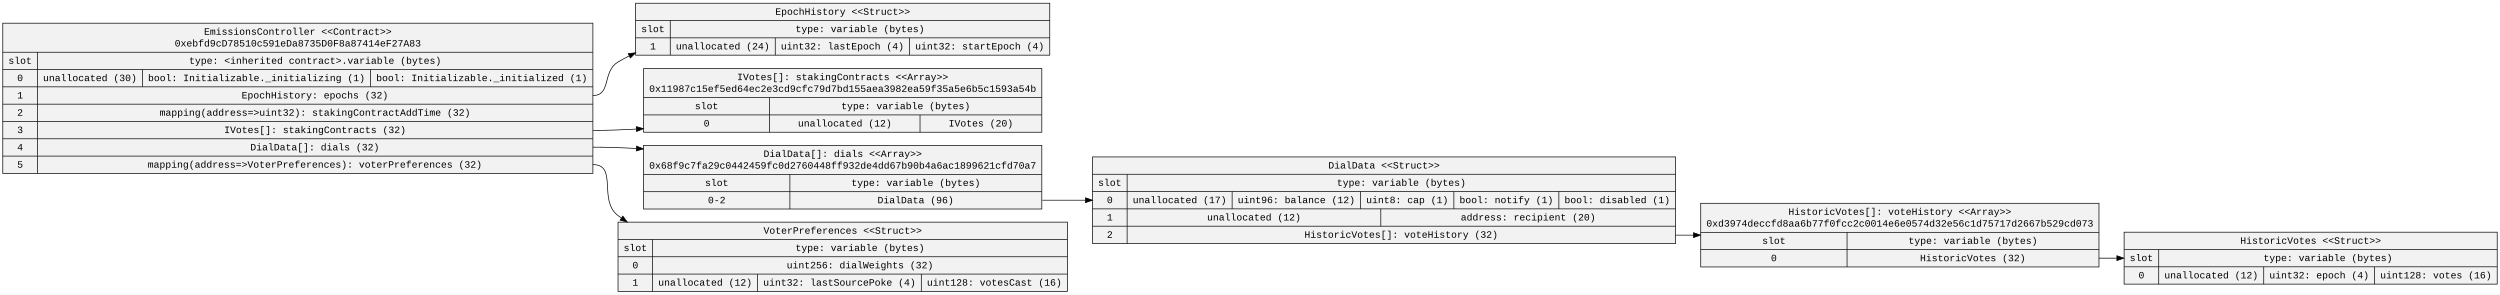
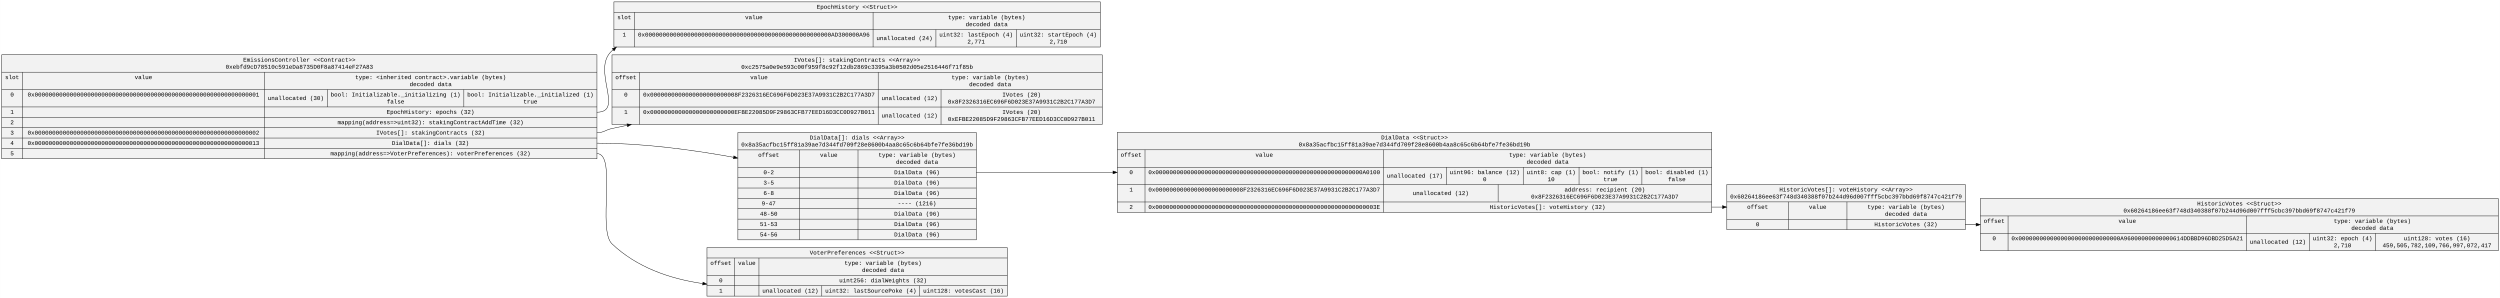
- <svg xmlns="http://www.w3.org/2000/svg" width="3581pt" height="422pt" viewBox="0.00 0.00 3581.31 421.80">
-   <g id="graph0" class="graph" transform="scale(1 1) rotate(0) translate(4 417.8)">
-     <polygon fill="white" stroke="transparent" points="-4,4 -4,-417.8 3577.31,-417.8 3577.31,4 -4,4" />
+ <svg xmlns="http://www.w3.org/2000/svg" width="5982pt" height="713pt" viewBox="0.00 0.00 5981.69 713.00">
+   <g id="graph0" class="graph" transform="scale(1 1) rotate(0) translate(4 709)">
+     <polygon fill="white" stroke="transparent" points="-4,4 -4,-709 5977.69,-709 5977.69,4 -4,4" />
    <g id="node1" class="node">
-       <polygon fill="#f2f2f2" stroke="black" points="0,-169.5 0,-384.7 845.33,-384.7 845.33,-169.5 0,-169.5" />
-       <text text-anchor="middle" x="422.66" y="-368.1" font-family="Courier New" font-size="14.00">EmissionsController &lt;&lt;Contract&gt;&gt;</text>
-       <text text-anchor="middle" x="422.66" y="-351.3" font-family="Courier New" font-size="14.00">0xebfd9cD78510c591eDa8735D0F8a87414eF27A83</text>
-       <polyline fill="none" stroke="black" points="0,-343.1 845.33,-343.1 " />
-       <text text-anchor="middle" x="24.8" y="-326.5" font-family="Courier New" font-size="14.00">slot</text>
-       <polyline fill="none" stroke="black" points="0,-318.3 49.61,-318.3 " />
-       <text text-anchor="middle" x="24.8" y="-301.7" font-family="Courier New" font-size="14.00">0</text>
-       <polyline fill="none" stroke="black" points="0,-293.5 49.61,-293.5 " />
-       <text text-anchor="middle" x="24.8" y="-276.9" font-family="Courier New" font-size="14.00">1</text>
-       <polyline fill="none" stroke="black" points="0,-268.7 49.61,-268.7 " />
-       <text text-anchor="middle" x="24.8" y="-252.1" font-family="Courier New" font-size="14.00">2</text>
-       <polyline fill="none" stroke="black" points="0,-243.9 49.61,-243.9 " />
-       <text text-anchor="middle" x="24.8" y="-227.3" font-family="Courier New" font-size="14.00">3</text>
-       <polyline fill="none" stroke="black" points="0,-219.1 49.61,-219.1 " />
-       <text text-anchor="middle" x="24.8" y="-202.5" font-family="Courier New" font-size="14.00">4</text>
-       <polyline fill="none" stroke="black" points="0,-194.3 49.61,-194.3 " />
-       <text text-anchor="middle" x="24.8" y="-177.7" font-family="Courier New" font-size="14.00">5</text>
-       <polyline fill="none" stroke="black" points="49.61,-169.5 49.61,-343.1 " />
-       <text text-anchor="middle" x="447.47" y="-326.5" font-family="Courier New" font-size="14.00">type: &lt;inherited contract&gt;.variable (bytes)</text>
-       <polyline fill="none" stroke="black" points="49.61,-318.3 845.33,-318.3 " />
-       <text text-anchor="middle" x="124.82" y="-301.7" font-family="Courier New" font-size="14.00">unallocated (30)</text>
-       <polyline fill="none" stroke="black" points="200.03,-293.5 200.03,-318.3 " />
-       <text text-anchor="middle" x="363.45" y="-301.7" font-family="Courier New" font-size="14.00">bool: Initializable._initializing (1)</text>
-       <polyline fill="none" stroke="black" points="526.88,-293.5 526.88,-318.3 " />
-       <text text-anchor="middle" x="686.1" y="-301.7" font-family="Courier New" font-size="14.00">bool: Initializable._initialized (1)</text>
-       <polyline fill="none" stroke="black" points="49.61,-293.5 845.33,-293.5 " />
-       <text text-anchor="middle" x="447.12" y="-276.9" font-family="Courier New" font-size="14.00">EpochHistory: epochs (32)</text>
-       <polyline fill="none" stroke="black" points="49.61,-268.7 845.33,-268.7 " />
-       <text text-anchor="middle" x="447.24" y="-252.1" font-family="Courier New" font-size="14.00">mapping(address=&gt;uint32): stakingContractAddTime (32)</text>
-       <polyline fill="none" stroke="black" points="49.61,-243.9 845.33,-243.9 " />
-       <text text-anchor="middle" x="447.33" y="-227.3" font-family="Courier New" font-size="14.00">IVotes[]: stakingContracts (32)</text>
-       <polyline fill="none" stroke="black" points="49.61,-219.1 845.33,-219.1 " />
-       <text text-anchor="middle" x="447.02" y="-202.5" font-family="Courier New" font-size="14.00">DialData[]: dials (32)</text>
-       <polyline fill="none" stroke="black" points="49.61,-194.3 845.33,-194.3 " />
-       <text text-anchor="middle" x="447.04" y="-177.7" font-family="Courier New" font-size="14.00">mapping(address=&gt;VoterPreferences): voterPreferences (32)</text>
+       <polygon fill="#f2f2f2" stroke="black" points="0,-329.1 0,-577.9 1424.22,-577.9 1424.22,-329.1 0,-329.1" />
+       <text text-anchor="middle" x="712.11" y="-561.3" font-family="Courier New" font-size="14.00">EmissionsController &lt;&lt;Contract&gt;&gt;</text>
+       <text text-anchor="middle" x="712.11" y="-544.5" font-family="Courier New" font-size="14.00">0xebfd9cD78510c591eDa8735D0F8a87414eF27A83</text>
+       <polyline fill="none" stroke="black" points="0,-536.3 1424.22,-536.3 " />
+       <text text-anchor="middle" x="24.8" y="-519.7" font-family="Courier New" font-size="14.00">slot</text>
+       <text text-anchor="middle" x="24.8" y="-502.9" font-family="Courier New" font-size="14.00">  </text>
+       <polyline fill="none" stroke="black" points="0,-494.7 49.61,-494.7 " />
+       <text text-anchor="middle" x="24.8" y="-478.1" font-family="Courier New" font-size="14.00">0</text>
+       <text text-anchor="middle" x="24.8" y="-461.3" font-family="Courier New" font-size="14.00">  </text>
+       <polyline fill="none" stroke="black" points="0,-453.1 49.61,-453.1 " />
+       <text text-anchor="middle" x="24.8" y="-436.5" font-family="Courier New" font-size="14.00">1 </text>
+       <polyline fill="none" stroke="black" points="0,-428.3 49.61,-428.3 " />
+       <text text-anchor="middle" x="24.8" y="-411.7" font-family="Courier New" font-size="14.00">2 </text>
+       <polyline fill="none" stroke="black" points="0,-403.5 49.61,-403.5 " />
+       <text text-anchor="middle" x="24.8" y="-386.9" font-family="Courier New" font-size="14.00">3 </text>
+       <polyline fill="none" stroke="black" points="0,-378.7 49.61,-378.7 " />
+       <text text-anchor="middle" x="24.8" y="-362.1" font-family="Courier New" font-size="14.00">4 </text>
+       <polyline fill="none" stroke="black" points="0,-353.9 49.61,-353.9 " />
+       <text text-anchor="middle" x="24.8" y="-337.3" font-family="Courier New" font-size="14.00">5</text>
+       <polyline fill="none" stroke="black" points="49.61,-329.1 49.61,-536.3 " />
+       <text text-anchor="middle" x="339.05" y="-519.7" font-family="Courier New" font-size="14.00">value</text>
+       <text text-anchor="middle" x="339.05" y="-502.9" font-family="Courier New" font-size="14.00">  </text>
+       <polyline fill="none" stroke="black" points="49.61,-494.7 628.5,-494.7 " />
+       <text text-anchor="middle" x="339.05" y="-478.1" font-family="Courier New" font-size="14.00">0x0000000000000000000000000000000000000000000000000000000000000001</text>
+       <text text-anchor="middle" x="339.05" y="-461.3" font-family="Courier New" font-size="14.00">  </text>
+       <polyline fill="none" stroke="black" points="49.61,-453.1 628.5,-453.1 " />
+       <text text-anchor="middle" x="339.05" y="-436.5" font-family="Courier New" font-size="14.00"> </text>
+       <polyline fill="none" stroke="black" points="49.61,-428.3 628.5,-428.3 " />
+       <text text-anchor="middle" x="339.05" y="-411.7" font-family="Courier New" font-size="14.00"> </text>
+       <polyline fill="none" stroke="black" points="49.61,-403.5 628.5,-403.5 " />
+       <text text-anchor="middle" x="339.05" y="-386.9" font-family="Courier New" font-size="14.00">0x0000000000000000000000000000000000000000000000000000000000000002 </text>
+       <polyline fill="none" stroke="black" points="49.61,-378.7 628.5,-378.7 " />
+       <text text-anchor="middle" x="339.05" y="-362.1" font-family="Courier New" font-size="14.00">0x0000000000000000000000000000000000000000000000000000000000000013 </text>
+       <polyline fill="none" stroke="black" points="49.61,-353.9 628.5,-353.9 " />
+       <text text-anchor="middle" x="339.05" y="-337.3" font-family="Courier New" font-size="14.00"> </text>
+       <polyline fill="none" stroke="black" points="628.5,-329.1 628.5,-536.3 " />
+       <text text-anchor="middle" x="1026.36" y="-519.7" font-family="Courier New" font-size="14.00">type: &lt;inherited contract&gt;.variable (bytes)</text>
+       <text text-anchor="middle" x="1026.36" y="-502.9" font-family="Courier New" font-size="14.00">decoded data</text>
+       <polyline fill="none" stroke="black" points="628.5,-494.7 1424.22,-494.7 " />
+       <text text-anchor="middle" x="703.71" y="-469.7" font-family="Courier New" font-size="14.00">unallocated (30)</text>
+       <polyline fill="none" stroke="black" points="778.92,-453.1 778.92,-494.7 " />
+       <text text-anchor="middle" x="942.34" y="-478.1" font-family="Courier New" font-size="14.00">bool: Initializable._initializing (1)</text>
+       <text text-anchor="middle" x="942.34" y="-461.3" font-family="Courier New" font-size="14.00"> false  </text>
+       <polyline fill="none" stroke="black" points="1105.77,-453.1 1105.77,-494.7 " />
+       <text text-anchor="middle" x="1264.99" y="-478.1" font-family="Courier New" font-size="14.00">bool: Initializable._initialized (1)</text>
+       <text text-anchor="middle" x="1264.99" y="-461.3" font-family="Courier New" font-size="14.00"> true </text>
+       <polyline fill="none" stroke="black" points="628.5,-453.1 1424.22,-453.1 " />
+       <text text-anchor="middle" x="1026.01" y="-436.5" font-family="Courier New" font-size="14.00">EpochHistory: epochs (32)</text>
+       <polyline fill="none" stroke="black" points="628.5,-428.3 1424.22,-428.3 " />
+       <text text-anchor="middle" x="1026.13" y="-411.7" font-family="Courier New" font-size="14.00">mapping(address=&gt;uint32): stakingContractAddTime (32)</text>
+       <polyline fill="none" stroke="black" points="628.5,-403.5 1424.22,-403.5 " />
+       <text text-anchor="middle" x="1026.22" y="-386.9" font-family="Courier New" font-size="14.00">IVotes[]: stakingContracts (32)</text>
+       <polyline fill="none" stroke="black" points="628.5,-378.7 1424.22,-378.7 " />
+       <text text-anchor="middle" x="1025.91" y="-362.1" font-family="Courier New" font-size="14.00">DialData[]: dials (32)</text>
+       <polyline fill="none" stroke="black" points="628.5,-353.9 1424.22,-353.9 " />
+       <text text-anchor="middle" x="1025.94" y="-337.3" font-family="Courier New" font-size="14.00">mapping(address=&gt;VoterPreferences): voterPreferences (32)</text>
    </g>
    <g id="node2" class="node">
-       <polygon fill="#f2f2f2" stroke="black" points="906.53,-338.9 906.53,-413.3 1499.82,-413.3 1499.82,-338.9 906.53,-338.9" />
-       <text text-anchor="middle" x="1203.17" y="-396.7" font-family="Courier New" font-size="14.00">EpochHistory &lt;&lt;Struct&gt;&gt;</text>
-       <polyline fill="none" stroke="black" points="906.53,-388.5 1499.82,-388.5 " />
-       <text text-anchor="middle" x="931.33" y="-371.9" font-family="Courier New" font-size="14.00">slot</text>
-       <polyline fill="none" stroke="black" points="906.53,-363.7 956.14,-363.7 " />
-       <text text-anchor="middle" x="931.33" y="-347.1" font-family="Courier New" font-size="14.00">1</text>
-       <polyline fill="none" stroke="black" points="956.14,-338.9 956.14,-388.5 " />
-       <text text-anchor="middle" x="1227.98" y="-371.9" font-family="Courier New" font-size="14.00">type: variable (bytes)</text>
-       <polyline fill="none" stroke="black" points="956.14,-363.7 1499.82,-363.7 " />
-       <text text-anchor="middle" x="1031.35" y="-347.1" font-family="Courier New" font-size="14.00">unallocated (24)</text>
-       <polyline fill="none" stroke="black" points="1106.56,-338.9 1106.56,-363.7 " />
-       <text text-anchor="middle" x="1202.77" y="-347.1" font-family="Courier New" font-size="14.00">uint32: lastEpoch (4)</text>
-       <polyline fill="none" stroke="black" points="1298.99,-338.9 1298.99,-363.7 " />
-       <text text-anchor="middle" x="1399.4" y="-347.1" font-family="Courier New" font-size="14.00">uint32: startEpoch (4)</text>
+       <polygon fill="#f2f2f2" stroke="black" points="1464.82,-596.5 1464.82,-704.5 2628.6,-704.5 2628.6,-596.5 1464.82,-596.5" />
+       <text text-anchor="middle" x="2046.71" y="-687.9" font-family="Courier New" font-size="14.00">EpochHistory &lt;&lt;Struct&gt;&gt;</text>
+       <polyline fill="none" stroke="black" points="1464.82,-679.7 2628.6,-679.7 " />
+       <text text-anchor="middle" x="1489.62" y="-663.1" font-family="Courier New" font-size="14.00">slot</text>
+       <text text-anchor="middle" x="1489.62" y="-646.3" font-family="Courier New" font-size="14.00">  </text>
+       <polyline fill="none" stroke="black" points="1464.82,-638.1 1514.43,-638.1 " />
+       <text text-anchor="middle" x="1489.62" y="-621.5" font-family="Courier New" font-size="14.00">1</text>
+       <text text-anchor="middle" x="1489.62" y="-604.7" font-family="Courier New" font-size="14.00"> </text>
+       <polyline fill="none" stroke="black" points="1514.43,-596.5 1514.43,-679.7 " />
+       <text text-anchor="middle" x="1799.67" y="-663.1" font-family="Courier New" font-size="14.00">value</text>
+       <text text-anchor="middle" x="1799.67" y="-646.3" font-family="Courier New" font-size="14.00">  </text>
+       <polyline fill="none" stroke="black" points="1514.43,-638.1 2084.92,-638.1 " />
+       <text text-anchor="middle" x="1799.67" y="-621.5" font-family="Courier New" font-size="14.00">0x00000000000000000000000000000000000000000000000000000AD300000A96</text>
+       <text text-anchor="middle" x="1799.67" y="-604.7" font-family="Courier New" font-size="14.00"> </text>
+       <polyline fill="none" stroke="black" points="2084.92,-596.5 2084.92,-679.7 " />
+       <text text-anchor="middle" x="2356.76" y="-663.1" font-family="Courier New" font-size="14.00">type: variable (bytes)</text>
+       <text text-anchor="middle" x="2356.76" y="-646.3" font-family="Courier New" font-size="14.00">decoded data</text>
+       <polyline fill="none" stroke="black" points="2084.92,-638.1 2628.6,-638.1 " />
+       <text text-anchor="middle" x="2160.13" y="-613.1" font-family="Courier New" font-size="14.00">unallocated (24)</text>
+       <polyline fill="none" stroke="black" points="2235.34,-596.5 2235.34,-638.1 " />
+       <text text-anchor="middle" x="2331.55" y="-621.5" font-family="Courier New" font-size="14.00">uint32: lastEpoch (4)</text>
+       <text text-anchor="middle" x="2331.55" y="-604.7" font-family="Courier New" font-size="14.00"> 2,771  </text>
+       <polyline fill="none" stroke="black" points="2427.77,-596.5 2427.77,-638.1 " />
+       <text text-anchor="middle" x="2528.18" y="-621.5" font-family="Courier New" font-size="14.00">uint32: startEpoch (4)</text>
+       <text text-anchor="middle" x="2528.18" y="-604.7" font-family="Courier New" font-size="14.00"> 2,710 </text>
    </g>
    <g id="edge1" class="edge">
-       <path fill="none" stroke="black" d="M845.33,-281.1C871.99,-281.1 858.41,-315.47 881.33,-329.1 886.52,-332.19 891.84,-335.1 897.27,-337.84" />
-       <polygon fill="black" stroke="black" points="895.98,-341.11 906.51,-342.3 899.02,-334.8 895.98,-341.11" />
+       <path fill="none" stroke="black" d="M1424.11,-440.5C1491.38,-440.5 1409.58,-543.21 1460.22,-587.5 1461.08,-588.26 1461.95,-589.01 1462.83,-589.76" />
+       <polygon fill="black" stroke="black" points="1460.84,-592.66 1470.78,-596.33 1465.3,-587.26 1460.84,-592.66" />
    </g>
    <g id="node3" class="node">
-       <polygon fill="#f2f2f2" stroke="black" points="917.93,-228.5 917.93,-319.7 1488.42,-319.7 1488.42,-228.5 917.93,-228.5" />
-       <text text-anchor="middle" x="1203.17" y="-303.1" font-family="Courier New" font-size="14.00">IVotes[]: stakingContracts &lt;&lt;Array&gt;&gt;</text>
-       <text text-anchor="middle" x="1203.17" y="-286.3" font-family="Courier New" font-size="14.00">0x11987c15ef5ed64ec2e3cd9cfc79d7bd155aea3982ea59f35a5e6b5c1593a54b</text>
-       <polyline fill="none" stroke="black" points="917.93,-278.1 1488.42,-278.1 " />
-       <text text-anchor="middle" x="1008.23" y="-261.5" font-family="Courier New" font-size="14.00">slot</text>
-       <polyline fill="none" stroke="black" points="917.93,-253.3 1098.53,-253.3 " />
-       <text text-anchor="middle" x="1008.23" y="-236.7" font-family="Courier New" font-size="14.00">0</text>
-       <polyline fill="none" stroke="black" points="1098.53,-228.5 1098.53,-278.1 " />
-       <text text-anchor="middle" x="1293.45" y="-261.5" font-family="Courier New" font-size="14.00">type: variable (bytes)</text>
-       <polyline fill="none" stroke="black" points="1098.53,-253.3 1488.37,-253.3 " />
-       <text text-anchor="middle" x="1206.25" y="-236.7" font-family="Courier New" font-size="14.00">unallocated (12)</text>
-       <polyline fill="none" stroke="black" points="1313.96,-228.5 1313.96,-253.3 " />
-       <text text-anchor="middle" x="1401.16" y="-236.7" font-family="Courier New" font-size="14.00">IVotes (20)</text>
+       <polygon fill="#f2f2f2" stroke="black" points="1460.22,-411.3 1460.22,-577.7 2633.2,-577.7 2633.2,-411.3 1460.22,-411.3" />
+       <text text-anchor="middle" x="2046.71" y="-561.1" font-family="Courier New" font-size="14.00">IVotes[]: stakingContracts &lt;&lt;Array&gt;&gt;</text>
+       <text text-anchor="middle" x="2046.71" y="-544.3" font-family="Courier New" font-size="14.00">0xc2575a0e9e593c00f959f8c92f12db2869c3395a3b0502d05e2516446f71f85b</text>
+       <polyline fill="none" stroke="black" points="1460.22,-536.1 2633.2,-536.1 " />
+       <text text-anchor="middle" x="1493.42" y="-519.5" font-family="Courier New" font-size="14.00">offset</text>
+       <text text-anchor="middle" x="1493.42" y="-502.7" font-family="Courier New" font-size="14.00">  </text>
+       <polyline fill="none" stroke="black" points="1460.22,-494.5 1526.63,-494.5 " />
+       <text text-anchor="middle" x="1493.42" y="-477.9" font-family="Courier New" font-size="14.00">0</text>
+       <text text-anchor="middle" x="1493.42" y="-461.1" font-family="Courier New" font-size="14.00">  </text>
+       <polyline fill="none" stroke="black" points="1460.22,-452.9 1526.63,-452.9 " />
+       <text text-anchor="middle" x="1493.42" y="-436.3" font-family="Courier New" font-size="14.00">1</text>
+       <text text-anchor="middle" x="1493.42" y="-419.5" font-family="Courier New" font-size="14.00"> </text>
+       <polyline fill="none" stroke="black" points="1526.63,-411.3 1526.63,-536.1 " />
+       <text text-anchor="middle" x="1811.87" y="-519.5" font-family="Courier New" font-size="14.00">value</text>
+       <text text-anchor="middle" x="1811.87" y="-502.7" font-family="Courier New" font-size="14.00">  </text>
+       <polyline fill="none" stroke="black" points="1526.63,-494.5 2097.12,-494.5 " />
+       <text text-anchor="middle" x="1811.87" y="-477.9" font-family="Courier New" font-size="14.00">0x0000000000000000000000008F2326316EC696F6D023E37A9931C2B2C177A3D7</text>
+       <text text-anchor="middle" x="1811.87" y="-461.1" font-family="Courier New" font-size="14.00">  </text>
+       <polyline fill="none" stroke="black" points="1526.63,-452.9 2097.12,-452.9 " />
+       <text text-anchor="middle" x="1811.87" y="-436.3" font-family="Courier New" font-size="14.00">0x000000000000000000000000EFBE22085D9F29863CFB77EED16D3CC0D927B011</text>
+       <text text-anchor="middle" x="1811.87" y="-419.5" font-family="Courier New" font-size="14.00"> </text>
+       <polyline fill="none" stroke="black" points="2097.12,-411.3 2097.12,-536.1 " />
+       <text text-anchor="middle" x="2365.16" y="-519.5" font-family="Courier New" font-size="14.00">type: variable (bytes)</text>
+       <text text-anchor="middle" x="2365.16" y="-502.7" font-family="Courier New" font-size="14.00">decoded data</text>
+       <polyline fill="none" stroke="black" points="2097.12,-494.5 2633.2,-494.5 " />
+       <text text-anchor="middle" x="2172.33" y="-469.5" font-family="Courier New" font-size="14.00">unallocated (12)</text>
+       <polyline fill="none" stroke="black" points="2247.54,-452.9 2247.54,-494.5 " />
+       <text text-anchor="middle" x="2440.37" y="-477.9" font-family="Courier New" font-size="14.00">IVotes (20)</text>
+       <text text-anchor="middle" x="2440.37" y="-461.1" font-family="Courier New" font-size="14.00"> 0x8F2326316EC696F6D023E37A9931C2B2C177A3D7 </text>
+       <polyline fill="none" stroke="black" points="2097.12,-452.9 2633.2,-452.9 " />
+       <text text-anchor="middle" x="2172.33" y="-427.9" font-family="Courier New" font-size="14.00">unallocated (12)</text>
+       <polyline fill="none" stroke="black" points="2247.54,-411.3 2247.54,-452.9 " />
+       <text text-anchor="middle" x="2440.37" y="-436.3" font-family="Courier New" font-size="14.00">IVotes (20)</text>
+       <text text-anchor="middle" x="2440.37" y="-419.5" font-family="Courier New" font-size="14.00"> 0xEFBE22085D9F29863CFB77EED16D3CC0D927B011 </text>
    </g>
    <g id="edge2" class="edge">
-       <path fill="none" stroke="black" d="M845.33,-231.1C865.66,-231.1 886.6,-231.8 907.67,-233.01" />
-       <polygon fill="black" stroke="black" points="907.48,-236.51 917.68,-233.63 907.91,-229.52 907.48,-236.51" />
+       <path fill="none" stroke="black" d="M1424.22,-391.5C1440.82,-391.5 1443.99,-397.97 1460.22,-401.5 1472.22,-404.11 1484.38,-406.68 1496.65,-409.21" />
+       <polygon fill="black" stroke="black" points="1496.01,-412.65 1506.51,-411.23 1497.41,-405.79 1496.01,-412.65" />
    </g>
    <g id="node7" class="node">
-       <polygon fill="#f2f2f2" stroke="black" points="917.93,-118.5 917.93,-209.7 1488.42,-209.7 1488.42,-118.5 917.93,-118.5" />
-       <text text-anchor="middle" x="1203.17" y="-193.1" font-family="Courier New" font-size="14.00">DialData[]: dials &lt;&lt;Array&gt;&gt;</text>
-       <text text-anchor="middle" x="1203.17" y="-176.3" font-family="Courier New" font-size="14.00">0x68f9c7fa29c0442459fc0d2760448ff932de4dd67b90b4a6ac1899621cfd70a7</text>
-       <polyline fill="none" stroke="black" points="917.93,-168.1 1488.42,-168.1 " />
-       <text text-anchor="middle" x="1022.73" y="-151.5" font-family="Courier New" font-size="14.00">slot</text>
-       <polyline fill="none" stroke="black" points="917.93,-143.3 1127.53,-143.3 " />
-       <text text-anchor="middle" x="1022.73" y="-126.7" font-family="Courier New" font-size="14.00">0-2</text>
-       <polyline fill="none" stroke="black" points="1127.53,-118.5 1127.53,-168.1 " />
-       <text text-anchor="middle" x="1307.95" y="-151.5" font-family="Courier New" font-size="14.00">type: variable (bytes)</text>
-       <polyline fill="none" stroke="black" points="1127.53,-143.3 1488.36,-143.3 " />
-       <text text-anchor="middle" x="1307.64" y="-126.7" font-family="Courier New" font-size="14.00">DialData (96)</text>
+       <polygon fill="#f2f2f2" stroke="black" points="1761.46,-135.1 1761.46,-391.9 2331.95,-391.9 2331.95,-135.1 1761.46,-135.1" />
+       <text text-anchor="middle" x="2046.71" y="-375.3" font-family="Courier New" font-size="14.00">DialData[]: dials &lt;&lt;Array&gt;&gt;</text>
+       <text text-anchor="middle" x="2046.71" y="-358.5" font-family="Courier New" font-size="14.00">0x8a35acfbc15ff81a39ae7d344fd709f28e8600b4aa8c65c6b64bfe7fe36bd19b</text>
+       <polyline fill="none" stroke="black" points="1761.46,-350.3 2331.95,-350.3 " />
+       <text text-anchor="middle" x="1835.17" y="-333.7" font-family="Courier New" font-size="14.00">offset</text>
+       <text text-anchor="middle" x="1835.17" y="-316.9" font-family="Courier New" font-size="14.00">  </text>
+       <polyline fill="none" stroke="black" points="1761.46,-308.7 1908.87,-308.7 " />
+       <text text-anchor="middle" x="1835.17" y="-292.1" font-family="Courier New" font-size="14.00">0-2 </text>
+       <polyline fill="none" stroke="black" points="1761.46,-283.9 1908.87,-283.9 " />
+       <text text-anchor="middle" x="1835.17" y="-267.3" font-family="Courier New" font-size="14.00">3-5 </text>
+       <polyline fill="none" stroke="black" points="1761.46,-259.1 1908.87,-259.1 " />
+       <text text-anchor="middle" x="1835.17" y="-242.5" font-family="Courier New" font-size="14.00">6-8 </text>
+       <polyline fill="none" stroke="black" points="1761.46,-234.3 1908.87,-234.3 " />
+       <text text-anchor="middle" x="1835.17" y="-217.7" font-family="Courier New" font-size="14.00">9-47 </text>
+       <polyline fill="none" stroke="black" points="1761.46,-209.5 1908.87,-209.5 " />
+       <text text-anchor="middle" x="1835.17" y="-192.9" font-family="Courier New" font-size="14.00">48-50 </text>
+       <polyline fill="none" stroke="black" points="1761.46,-184.7 1908.87,-184.7 " />
+       <text text-anchor="middle" x="1835.17" y="-168.1" font-family="Courier New" font-size="14.00">51-53 </text>
+       <polyline fill="none" stroke="black" points="1761.46,-159.9 1908.87,-159.9 " />
+       <text text-anchor="middle" x="1835.17" y="-143.3" font-family="Courier New" font-size="14.00">54-56</text>
+       <polyline fill="none" stroke="black" points="1908.87,-135.1 1908.87,-350.3 " />
+       <text text-anchor="middle" x="1978.88" y="-333.7" font-family="Courier New" font-size="14.00">value</text>
+       <text text-anchor="middle" x="1978.88" y="-316.9" font-family="Courier New" font-size="14.00">  </text>
+       <polyline fill="none" stroke="black" points="1908.87,-308.7 2048.88,-308.7 " />
+       <text text-anchor="middle" x="1978.88" y="-292.1" font-family="Courier New" font-size="14.00"> </text>
+       <polyline fill="none" stroke="black" points="1908.87,-283.9 2048.88,-283.9 " />
+       <text text-anchor="middle" x="1978.88" y="-267.3" font-family="Courier New" font-size="14.00"> </text>
+       <polyline fill="none" stroke="black" points="1908.87,-259.1 2048.88,-259.1 " />
+       <text text-anchor="middle" x="1978.88" y="-242.5" font-family="Courier New" font-size="14.00"> </text>
+       <polyline fill="none" stroke="black" points="1908.87,-234.3 2048.88,-234.3 " />
+       <text text-anchor="middle" x="1978.88" y="-217.7" font-family="Courier New" font-size="14.00"> </text>
+       <polyline fill="none" stroke="black" points="1908.87,-209.5 2048.88,-209.5 " />
+       <text text-anchor="middle" x="1978.88" y="-192.9" font-family="Courier New" font-size="14.00"> </text>
+       <polyline fill="none" stroke="black" points="1908.87,-184.7 2048.88,-184.7 " />
+       <text text-anchor="middle" x="1978.88" y="-168.1" font-family="Courier New" font-size="14.00"> </text>
+       <polyline fill="none" stroke="black" points="1908.87,-159.9 2048.88,-159.9 " />
+       <text text-anchor="middle" x="1978.88" y="-143.3" font-family="Courier New" font-size="14.00"> </text>
+       <polyline fill="none" stroke="black" points="2048.88,-135.1 2048.88,-350.3 " />
+       <text text-anchor="middle" x="2190.29" y="-333.7" font-family="Courier New" font-size="14.00">type: variable (bytes)</text>
+       <text text-anchor="middle" x="2190.29" y="-316.9" font-family="Courier New" font-size="14.00">decoded data</text>
+       <polyline fill="none" stroke="black" points="2048.88,-308.7 2331.71,-308.7 " />
+       <text text-anchor="middle" x="2189.99" y="-292.1" font-family="Courier New" font-size="14.00">DialData (96)</text>
+       <polyline fill="none" stroke="black" points="2048.88,-283.9 2331.71,-283.9 " />
+       <text text-anchor="middle" x="2189.99" y="-267.3" font-family="Courier New" font-size="14.00">DialData (96)</text>
+       <polyline fill="none" stroke="black" points="2048.88,-259.1 2331.71,-259.1 " />
+       <text text-anchor="middle" x="2189.99" y="-242.5" font-family="Courier New" font-size="14.00">DialData (96)</text>
+       <polyline fill="none" stroke="black" points="2048.88,-234.3 2331.71,-234.3 " />
+       <text text-anchor="middle" x="2190.09" y="-217.7" font-family="Courier New" font-size="14.00">---- (1216)</text>
+       <polyline fill="none" stroke="black" points="2048.88,-209.5 2331.71,-209.5 " />
+       <text text-anchor="middle" x="2189.99" y="-192.9" font-family="Courier New" font-size="14.00">DialData (96)</text>
+       <polyline fill="none" stroke="black" points="2048.88,-184.7 2331.71,-184.7 " />
+       <text text-anchor="middle" x="2189.99" y="-168.1" font-family="Courier New" font-size="14.00">DialData (96)</text>
+       <polyline fill="none" stroke="black" points="2048.88,-159.9 2331.71,-159.9 " />
+       <text text-anchor="middle" x="2189.99" y="-143.3" font-family="Courier New" font-size="14.00">DialData (96)</text>
    </g>
    <g id="edge3" class="edge">
-       <path fill="none" stroke="black" d="M845.33,-207.1C865.66,-207.1 886.6,-206.4 907.67,-205.19" />
-       <polygon fill="black" stroke="black" points="907.91,-208.68 917.68,-204.57 907.48,-201.69 907.91,-208.68" />
+       <path fill="none" stroke="black" d="M1424.11,-366.5C1531.67,-366.5 1648.31,-351.3 1751.18,-332.59" />
+       <polygon fill="black" stroke="black" points="1751.89,-336.02 1761.09,-330.76 1750.62,-329.13 1751.89,-336.02" />
    </g>
    <g id="node8" class="node">
-       <polygon fill="#f2f2f2" stroke="black" points="881.33,-0.5 881.33,-99.7 1525.02,-99.7 1525.02,-0.5 881.33,-0.5" />
-       <text text-anchor="middle" x="1203.17" y="-83.1" font-family="Courier New" font-size="14.00">VoterPreferences &lt;&lt;Struct&gt;&gt;</text>
-       <polyline fill="none" stroke="black" points="881.33,-74.9 1525.02,-74.9 " />
-       <text text-anchor="middle" x="906.13" y="-58.3" font-family="Courier New" font-size="14.00">slot</text>
-       <polyline fill="none" stroke="black" points="881.33,-50.1 930.93,-50.1 " />
-       <text text-anchor="middle" x="906.13" y="-33.5" font-family="Courier New" font-size="14.00">0</text>
-       <polyline fill="none" stroke="black" points="881.33,-25.3 930.93,-25.3 " />
-       <text text-anchor="middle" x="906.13" y="-8.7" font-family="Courier New" font-size="14.00">1</text>
-       <polyline fill="none" stroke="black" points="930.93,-0.5 930.93,-74.9 " />
-       <text text-anchor="middle" x="1227.98" y="-58.3" font-family="Courier New" font-size="14.00">type: variable (bytes)</text>
-       <polyline fill="none" stroke="black" points="930.93,-50.1 1525.02,-50.1 " />
-       <text text-anchor="middle" x="1227.95" y="-33.5" font-family="Courier New" font-size="14.00">uint256: dialWeights (32)</text>
-       <polyline fill="none" stroke="black" points="930.93,-25.3 1525.02,-25.3 " />
-       <text text-anchor="middle" x="1006.14" y="-8.7" font-family="Courier New" font-size="14.00">unallocated (12)</text>
-       <polyline fill="none" stroke="black" points="1081.35,-0.5 1081.35,-25.3 " />
-       <text text-anchor="middle" x="1198.57" y="-8.7" font-family="Courier New" font-size="14.00">uint32: lastSourcePoke (4)</text>
-       <polyline fill="none" stroke="black" points="1315.79,-0.5 1315.79,-25.3 " />
-       <text text-anchor="middle" x="1420.41" y="-8.7" font-family="Courier New" font-size="14.00">uint128: votesCast (16)</text>
+       <polygon fill="#f2f2f2" stroke="black" points="1687.46,-0.5 1687.46,-116.5 2405.96,-116.5 2405.96,-0.5 1687.46,-0.5" />
+       <text text-anchor="middle" x="2046.71" y="-99.9" font-family="Courier New" font-size="14.00">VoterPreferences &lt;&lt;Struct&gt;&gt;</text>
+       <polyline fill="none" stroke="black" points="1687.46,-91.7 2405.96,-91.7 " />
+       <text text-anchor="middle" x="1720.66" y="-75.1" font-family="Courier New" font-size="14.00">offset</text>
+       <text text-anchor="middle" x="1720.66" y="-58.3" font-family="Courier New" font-size="14.00">  </text>
+       <polyline fill="none" stroke="black" points="1687.46,-50.1 1753.87,-50.1 " />
+       <text text-anchor="middle" x="1720.66" y="-33.5" font-family="Courier New" font-size="14.00">0 </text>
+       <polyline fill="none" stroke="black" points="1687.46,-25.3 1753.87,-25.3 " />
+       <text text-anchor="middle" x="1720.66" y="-8.7" font-family="Courier New" font-size="14.00">1</text>
+       <polyline fill="none" stroke="black" points="1753.87,-0.5 1753.87,-91.7 " />
+       <text text-anchor="middle" x="1782.87" y="-75.1" font-family="Courier New" font-size="14.00">value</text>
+       <text text-anchor="middle" x="1782.87" y="-58.3" font-family="Courier New" font-size="14.00">  </text>
+       <polyline fill="none" stroke="black" points="1753.87,-50.1 1811.87,-50.1 " />
+       <text text-anchor="middle" x="1782.87" y="-33.5" font-family="Courier New" font-size="14.00"> </text>
+       <polyline fill="none" stroke="black" points="1753.87,-25.3 1811.87,-25.3 " />
+       <text text-anchor="middle" x="1782.87" y="-8.7" font-family="Courier New" font-size="14.00"> </text>
+       <polyline fill="none" stroke="black" points="1811.87,-0.5 1811.87,-91.7 " />
+       <text text-anchor="middle" x="2108.92" y="-75.1" font-family="Courier New" font-size="14.00">type: variable (bytes)</text>
+       <text text-anchor="middle" x="2108.92" y="-58.3" font-family="Courier New" font-size="14.00">decoded data</text>
+       <polyline fill="none" stroke="black" points="1811.87,-50.1 2405.96,-50.1 " />
+       <text text-anchor="middle" x="2108.89" y="-33.5" font-family="Courier New" font-size="14.00">uint256: dialWeights (32)</text>
+       <polyline fill="none" stroke="black" points="1811.87,-25.3 2405.96,-25.3 " />
+       <text text-anchor="middle" x="1887.08" y="-8.7" font-family="Courier New" font-size="14.00">unallocated (12)</text>
+       <polyline fill="none" stroke="black" points="1962.29,-0.5 1962.29,-25.3 " />
+       <text text-anchor="middle" x="2079.51" y="-8.7" font-family="Courier New" font-size="14.00">uint32: lastSourcePoke (4)</text>
+       <polyline fill="none" stroke="black" points="2196.73,-0.5 2196.73,-25.3 " />
+       <text text-anchor="middle" x="2301.35" y="-8.7" font-family="Courier New" font-size="14.00">uint128: votesCast (16)</text>
    </g>
    <g id="edge4" class="edge">
-       <path fill="none" stroke="black" d="M845.33,-182.1C881.5,-182.1 852.47,-130.91 881.33,-109.1 882.94,-107.88 884.56,-106.69 886.21,-105.52" />
-       <polygon fill="black" stroke="black" points="888.26,-108.36 894.56,-99.84 884.32,-102.57 888.26,-108.36" />
+       <path fill="none" stroke="black" d="M1424.11,-341.5C1472.78,-341.5 1424.93,-159.01 1460.22,-125.5 1518.83,-69.85 1597.02,-42.16 1677.12,-30.48" />
+       <polygon fill="black" stroke="black" points="1677.98,-33.9 1687.41,-29.07 1677.02,-26.96 1677.98,-33.9" />
    </g>
    <g id="node4" class="node">
-       <polygon fill="#f2f2f2" stroke="black" points="3038.83,-10.9 3038.83,-85.3 3573.31,-85.3 3573.31,-10.9 3038.83,-10.9" />
-       <text text-anchor="middle" x="3306.07" y="-68.7" font-family="Courier New" font-size="14.00">HistoricVotes &lt;&lt;Struct&gt;&gt;</text>
-       <polyline fill="none" stroke="black" points="3038.83,-60.5 3573.31,-60.5 " />
-       <text text-anchor="middle" x="3063.63" y="-43.9" font-family="Courier New" font-size="14.00">slot</text>
-       <polyline fill="none" stroke="black" points="3038.83,-35.7 3088.44,-35.7 " />
-       <text text-anchor="middle" x="3063.63" y="-19.1" font-family="Courier New" font-size="14.00">0</text>
-       <polyline fill="none" stroke="black" points="3088.44,-10.9 3088.44,-60.5 " />
-       <text text-anchor="middle" x="3330.87" y="-43.9" font-family="Courier New" font-size="14.00">type: variable (bytes)</text>
-       <polyline fill="none" stroke="black" points="3088.44,-35.7 3573.31,-35.7 " />
-       <text text-anchor="middle" x="3163.65" y="-19.1" font-family="Courier New" font-size="14.00">unallocated (12)</text>
-       <polyline fill="none" stroke="black" points="3238.86,-10.9 3238.86,-35.7 " />
-       <text text-anchor="middle" x="3318.27" y="-19.1" font-family="Courier New" font-size="14.00">uint32: epoch (4)</text>
-       <polyline fill="none" stroke="black" points="3397.68,-10.9 3397.68,-35.7 " />
-       <text text-anchor="middle" x="3485.5" y="-19.1" font-family="Courier New" font-size="14.00">uint128: votes (16)</text>
+       <polygon fill="#f2f2f2" stroke="black" points="4734.3,-109.1 4734.3,-233.9 5973.69,-233.9 5973.69,-109.1 4734.3,-109.1" />
+       <text text-anchor="middle" x="5354" y="-217.3" font-family="Courier New" font-size="14.00">HistoricVotes &lt;&lt;Struct&gt;&gt;</text>
+       <text text-anchor="middle" x="5354" y="-200.5" font-family="Courier New" font-size="14.00">0x60264186ee63f748d340388f07b244d96d007fff5cbc397bbd69f8747c421f79</text>
+       <polyline fill="none" stroke="black" points="4734.3,-192.3 5973.69,-192.3 " />
+       <text text-anchor="middle" x="4767.51" y="-175.7" font-family="Courier New" font-size="14.00">offset</text>
+       <text text-anchor="middle" x="4767.51" y="-158.9" font-family="Courier New" font-size="14.00">  </text>
+       <polyline fill="none" stroke="black" points="4734.3,-150.7 4800.71,-150.7 " />
+       <text text-anchor="middle" x="4767.51" y="-134.1" font-family="Courier New" font-size="14.00">0</text>
+       <text text-anchor="middle" x="4767.51" y="-117.3" font-family="Courier New" font-size="14.00"> </text>
+       <polyline fill="none" stroke="black" points="4800.71,-109.1 4800.71,-192.3 " />
+       <text text-anchor="middle" x="5085.96" y="-175.7" font-family="Courier New" font-size="14.00">value</text>
+       <text text-anchor="middle" x="5085.96" y="-158.9" font-family="Courier New" font-size="14.00">  </text>
+       <polyline fill="none" stroke="black" points="4800.71,-150.7 5371.2,-150.7 " />
+       <text text-anchor="middle" x="5085.96" y="-134.1" font-family="Courier New" font-size="14.00">0x00000000000000000000000000000A96000000000000614DDBBD96DBD25D5A21</text>
+       <text text-anchor="middle" x="5085.96" y="-117.3" font-family="Courier New" font-size="14.00"> </text>
+       <polyline fill="none" stroke="black" points="5371.2,-109.1 5371.2,-192.3 " />
+       <text text-anchor="middle" x="5672.45" y="-175.7" font-family="Courier New" font-size="14.00">type: variable (bytes)</text>
+       <text text-anchor="middle" x="5672.45" y="-158.9" font-family="Courier New" font-size="14.00">decoded data</text>
+       <polyline fill="none" stroke="black" points="5371.2,-150.7 5973.69,-150.7 " />
+       <text text-anchor="middle" x="5446.41" y="-125.7" font-family="Courier New" font-size="14.00">unallocated (12)</text>
+       <polyline fill="none" stroke="black" points="5521.62,-109.1 5521.62,-150.7 " />
+       <text text-anchor="middle" x="5601.03" y="-134.1" font-family="Courier New" font-size="14.00">uint32: epoch (4)</text>
+       <text text-anchor="middle" x="5601.03" y="-117.3" font-family="Courier New" font-size="14.00"> 2,710  </text>
+       <polyline fill="none" stroke="black" points="5680.45,-109.1 5680.45,-150.7 " />
+       <text text-anchor="middle" x="5827.07" y="-134.1" font-family="Courier New" font-size="14.00">uint128: votes (16)</text>
+       <text text-anchor="middle" x="5827.07" y="-117.3" font-family="Courier New" font-size="14.00"> 459,505,782,109,766,997,072,417 </text>
    </g>
    <g id="node5" class="node">
-       <polygon fill="#f2f2f2" stroke="black" points="2432.34,-35.5 2432.34,-126.7 3002.83,-126.7 3002.83,-35.5 2432.34,-35.5" />
-       <text text-anchor="middle" x="2717.59" y="-110.1" font-family="Courier New" font-size="14.00">HistoricVotes[]: voteHistory &lt;&lt;Array&gt;&gt;</text>
-       <text text-anchor="middle" x="2717.59" y="-93.3" font-family="Courier New" font-size="14.00">0xd3974deccfd8aa6b77f0fcc2c0014e6e0574d32e56c1d75717d2667b529cd073</text>
-       <polyline fill="none" stroke="black" points="2432.34,-85.1 3002.83,-85.1 " />
-       <text text-anchor="middle" x="2537.14" y="-68.5" font-family="Courier New" font-size="14.00">slot</text>
-       <polyline fill="none" stroke="black" points="2432.34,-60.3 2641.95,-60.3 " />
-       <text text-anchor="middle" x="2537.14" y="-43.7" font-family="Courier New" font-size="14.00">0</text>
-       <polyline fill="none" stroke="black" points="2641.95,-35.5 2641.95,-85.1 " />
-       <text text-anchor="middle" x="2822.36" y="-68.5" font-family="Courier New" font-size="14.00">type: variable (bytes)</text>
-       <polyline fill="none" stroke="black" points="2641.95,-60.3 3002.78,-60.3 " />
-       <text text-anchor="middle" x="2822.06" y="-43.7" font-family="Courier New" font-size="14.00">HistoricVotes (32)</text>
+       <polygon fill="#f2f2f2" stroke="black" points="4127.81,-159.5 4127.81,-267.5 4698.3,-267.5 4698.3,-159.5 4127.81,-159.5" />
+       <text text-anchor="middle" x="4413.06" y="-250.9" font-family="Courier New" font-size="14.00">HistoricVotes[]: voteHistory &lt;&lt;Array&gt;&gt;</text>
+       <text text-anchor="middle" x="4413.06" y="-234.1" font-family="Courier New" font-size="14.00">0x60264186ee63f748d340388f07b244d96d007fff5cbc397bbd69f8747c421f79</text>
+       <polyline fill="none" stroke="black" points="4127.81,-225.9 4698.3,-225.9 " />
+       <text text-anchor="middle" x="4201.52" y="-209.3" font-family="Courier New" font-size="14.00">offset</text>
+       <text text-anchor="middle" x="4201.52" y="-192.5" font-family="Courier New" font-size="14.00">  </text>
+       <polyline fill="none" stroke="black" points="4127.81,-184.3 4275.22,-184.3 " />
+       <text text-anchor="middle" x="4201.52" y="-167.7" font-family="Courier New" font-size="14.00">0</text>
+       <polyline fill="none" stroke="black" points="4275.22,-159.5 4275.22,-225.9 " />
+       <text text-anchor="middle" x="4345.22" y="-209.3" font-family="Courier New" font-size="14.00">value</text>
+       <text text-anchor="middle" x="4345.22" y="-192.5" font-family="Courier New" font-size="14.00">  </text>
+       <polyline fill="none" stroke="black" points="4275.22,-184.3 4415.23,-184.3 " />
+       <text text-anchor="middle" x="4345.22" y="-167.7" font-family="Courier New" font-size="14.00"> </text>
+       <polyline fill="none" stroke="black" points="4415.23,-159.5 4415.23,-225.9 " />
+       <text text-anchor="middle" x="4556.64" y="-209.3" font-family="Courier New" font-size="14.00">type: variable (bytes)</text>
+       <text text-anchor="middle" x="4556.64" y="-192.5" font-family="Courier New" font-size="14.00">decoded data</text>
+       <polyline fill="none" stroke="black" points="4415.23,-184.3 4698.06,-184.3 " />
+       <text text-anchor="middle" x="4556.34" y="-167.7" font-family="Courier New" font-size="14.00">HistoricVotes (32)</text>
    </g>
    <g id="edge5" class="edge">
-       <path fill="none" stroke="black" d="M3002.83,-48.1C3011.22,-48.1 3019.75,-48.1 3028.35,-48.1" />
-       <polygon fill="black" stroke="black" points="3028.49,-51.6 3038.49,-48.1 3028.49,-44.6 3028.49,-51.6" />
+       <path fill="none" stroke="black" d="M4698.06,-171.5C4706.64,-171.5 4715.28,-171.5 4723.98,-171.5" />
+       <polygon fill="black" stroke="black" points="4724.21,-175 4734.21,-171.5 4724.21,-168 4724.21,-175" />
    </g>
    <g id="node6" class="node">
-       <polygon fill="#f2f2f2" stroke="black" points="1561.02,-69.1 1561.02,-193.1 2396.34,-193.1 2396.34,-69.1 1561.02,-69.1" />
-       <text text-anchor="middle" x="1978.68" y="-176.5" font-family="Courier New" font-size="14.00">DialData &lt;&lt;Struct&gt;&gt;</text>
-       <polyline fill="none" stroke="black" points="1561.02,-168.3 2396.34,-168.3 " />
-       <text text-anchor="middle" x="1585.82" y="-151.7" font-family="Courier New" font-size="14.00">slot</text>
-       <polyline fill="none" stroke="black" points="1561.02,-143.5 1610.63,-143.5 " />
-       <text text-anchor="middle" x="1585.82" y="-126.9" font-family="Courier New" font-size="14.00">0</text>
-       <polyline fill="none" stroke="black" points="1561.02,-118.7 1610.63,-118.7 " />
-       <text text-anchor="middle" x="1585.82" y="-102.1" font-family="Courier New" font-size="14.00">1</text>
-       <polyline fill="none" stroke="black" points="1561.02,-93.9 1610.63,-93.9 " />
-       <text text-anchor="middle" x="1585.82" y="-77.3" font-family="Courier New" font-size="14.00">2</text>
-       <polyline fill="none" stroke="black" points="1610.63,-69.1 1610.63,-168.3 " />
-       <text text-anchor="middle" x="2003.48" y="-151.7" font-family="Courier New" font-size="14.00">type: variable (bytes)</text>
-       <polyline fill="none" stroke="black" points="1610.63,-143.5 2396.34,-143.5 " />
-       <text text-anchor="middle" x="1685.84" y="-126.9" font-family="Courier New" font-size="14.00">unallocated (17)</text>
-       <polyline fill="none" stroke="black" points="1761.05,-118.7 1761.05,-143.5 " />
-       <text text-anchor="middle" x="1853.06" y="-126.9" font-family="Courier New" font-size="14.00">uint96: balance (12)</text>
-       <polyline fill="none" stroke="black" points="1945.08,-118.7 1945.08,-143.5 " />
-       <text text-anchor="middle" x="2011.89" y="-126.9" font-family="Courier New" font-size="14.00">uint8: cap (1)</text>
-       <polyline fill="none" stroke="black" points="2078.7,-118.7 2078.7,-143.5 " />
-       <text text-anchor="middle" x="2153.91" y="-126.9" font-family="Courier New" font-size="14.00">bool: notify (1)</text>
-       <polyline fill="none" stroke="black" points="2229.12,-118.7 2229.12,-143.5 " />
-       <text text-anchor="middle" x="2312.73" y="-126.9" font-family="Courier New" font-size="14.00">bool: disabled (1)</text>
-       <polyline fill="none" stroke="black" points="1610.63,-118.7 2396.34,-118.7 " />
-       <text text-anchor="middle" x="1792.34" y="-102.1" font-family="Courier New" font-size="14.00">unallocated (12)</text>
-       <polyline fill="none" stroke="black" points="1974.05,-93.9 1974.05,-118.7 " />
-       <text text-anchor="middle" x="2185.16" y="-102.1" font-family="Courier New" font-size="14.00">address: recipient (20)</text>
-       <polyline fill="none" stroke="black" points="1610.63,-93.9 2396.34,-93.9 " />
-       <text text-anchor="middle" x="2003.25" y="-77.3" font-family="Courier New" font-size="14.00">HistoricVotes[]: voteHistory (32)</text>
+       <polygon fill="#f2f2f2" stroke="black" points="2669.2,-200.9 2669.2,-392.1 4091.81,-392.1 4091.81,-200.9 2669.2,-200.9" />
+       <text text-anchor="middle" x="3380.51" y="-375.5" font-family="Courier New" font-size="14.00">DialData &lt;&lt;Struct&gt;&gt;</text>
+       <text text-anchor="middle" x="3380.51" y="-358.7" font-family="Courier New" font-size="14.00">0x8a35acfbc15ff81a39ae7d344fd709f28e8600b4aa8c65c6b64bfe7fe36bd19b</text>
+       <polyline fill="none" stroke="black" points="2669.2,-350.5 4091.81,-350.5 " />
+       <text text-anchor="middle" x="2702.4" y="-333.9" font-family="Courier New" font-size="14.00">offset</text>
+       <text text-anchor="middle" x="2702.4" y="-317.1" font-family="Courier New" font-size="14.00">  </text>
+       <polyline fill="none" stroke="black" points="2669.2,-308.9 2735.61,-308.9 " />
+       <text text-anchor="middle" x="2702.4" y="-292.3" font-family="Courier New" font-size="14.00">0</text>
+       <text text-anchor="middle" x="2702.4" y="-275.5" font-family="Courier New" font-size="14.00">  </text>
+       <polyline fill="none" stroke="black" points="2669.2,-267.3 2735.61,-267.3 " />
+       <text text-anchor="middle" x="2702.4" y="-250.7" font-family="Courier New" font-size="14.00">1</text>
+       <text text-anchor="middle" x="2702.4" y="-233.9" font-family="Courier New" font-size="14.00">  </text>
+       <polyline fill="none" stroke="black" points="2669.2,-225.7 2735.61,-225.7 " />
+       <text text-anchor="middle" x="2702.4" y="-209.1" font-family="Courier New" font-size="14.00">2</text>
+       <polyline fill="none" stroke="black" points="2735.61,-200.9 2735.61,-350.5 " />
+       <text text-anchor="middle" x="3020.85" y="-333.9" font-family="Courier New" font-size="14.00">value</text>
+       <text text-anchor="middle" x="3020.85" y="-317.1" font-family="Courier New" font-size="14.00">  </text>
+       <polyline fill="none" stroke="black" points="2735.61,-308.9 3306.1,-308.9 " />
+       <text text-anchor="middle" x="3020.85" y="-292.3" font-family="Courier New" font-size="14.00">0x00000000000000000000000000000000000000000000000000000000000A0100</text>
+       <text text-anchor="middle" x="3020.85" y="-275.5" font-family="Courier New" font-size="14.00">  </text>
+       <polyline fill="none" stroke="black" points="2735.61,-267.3 3306.1,-267.3 " />
+       <text text-anchor="middle" x="3020.85" y="-250.7" font-family="Courier New" font-size="14.00">0x0000000000000000000000008F2326316EC696F6D023E37A9931C2B2C177A3D7</text>
+       <text text-anchor="middle" x="3020.85" y="-233.9" font-family="Courier New" font-size="14.00">  </text>
+       <polyline fill="none" stroke="black" points="2735.61,-225.7 3306.1,-225.7 " />
+       <text text-anchor="middle" x="3020.85" y="-209.1" font-family="Courier New" font-size="14.00">0x000000000000000000000000000000000000000000000000000000000000003E</text>
+       <polyline fill="none" stroke="black" points="3306.1,-200.9 3306.1,-350.5 " />
+       <text text-anchor="middle" x="3698.96" y="-333.9" font-family="Courier New" font-size="14.00">type: variable (bytes)</text>
+       <text text-anchor="middle" x="3698.96" y="-317.1" font-family="Courier New" font-size="14.00">decoded data</text>
+       <polyline fill="none" stroke="black" points="3306.1,-308.9 4091.81,-308.9 " />
+       <text text-anchor="middle" x="3381.31" y="-283.9" font-family="Courier New" font-size="14.00">unallocated (17)</text>
+       <polyline fill="none" stroke="black" points="3456.52,-267.3 3456.52,-308.9 " />
+       <text text-anchor="middle" x="3548.53" y="-292.3" font-family="Courier New" font-size="14.00">uint96: balance (12)</text>
+       <text text-anchor="middle" x="3548.53" y="-275.5" font-family="Courier New" font-size="14.00"> 0  </text>
+       <polyline fill="none" stroke="black" points="3640.55,-267.3 3640.55,-308.9 " />
+       <text text-anchor="middle" x="3707.36" y="-292.3" font-family="Courier New" font-size="14.00">uint8: cap (1)</text>
+       <text text-anchor="middle" x="3707.36" y="-275.5" font-family="Courier New" font-size="14.00"> 10  </text>
+       <polyline fill="none" stroke="black" points="3774.17,-267.3 3774.17,-308.9 " />
+       <text text-anchor="middle" x="3849.38" y="-292.3" font-family="Courier New" font-size="14.00">bool: notify (1)</text>
+       <text text-anchor="middle" x="3849.38" y="-275.5" font-family="Courier New" font-size="14.00"> true  </text>
+       <polyline fill="none" stroke="black" points="3924.59,-267.3 3924.59,-308.9 " />
+       <text text-anchor="middle" x="4008.2" y="-292.3" font-family="Courier New" font-size="14.00">bool: disabled (1)</text>
+       <text text-anchor="middle" x="4008.2" y="-275.5" font-family="Courier New" font-size="14.00"> false </text>
+       <polyline fill="none" stroke="black" points="3306.1,-267.3 4091.81,-267.3 " />
+       <text text-anchor="middle" x="3443.31" y="-242.3" font-family="Courier New" font-size="14.00">unallocated (12)</text>
+       <polyline fill="none" stroke="black" points="3580.52,-225.7 3580.52,-267.3 " />
+       <text text-anchor="middle" x="3835.85" y="-250.7" font-family="Courier New" font-size="14.00">address: recipient (20)</text>
+       <text text-anchor="middle" x="3835.85" y="-233.9" font-family="Courier New" font-size="14.00"> 0x8F2326316EC696F6D023E37A9931C2B2C177A3D7 </text>
+       <polyline fill="none" stroke="black" points="3306.1,-225.7 4091.81,-225.7 " />
+       <text text-anchor="middle" x="3698.72" y="-209.1" font-family="Courier New" font-size="14.00">HistoricVotes[]: voteHistory (32)</text>
    </g>
    <g id="edge6" class="edge">
-       <path fill="none" stroke="black" d="M2396.34,-81.1C2404.73,-81.1 2413.25,-81.1 2421.84,-81.1" />
-       <polygon fill="black" stroke="black" points="2421.97,-84.6 2431.97,-81.1 2421.97,-77.6 2421.97,-84.6" />
+       <path fill="none" stroke="black" d="M4091.81,-213.5C4100.2,-213.5 4108.72,-213.5 4117.32,-213.5" />
+       <polygon fill="black" stroke="black" points="4117.44,-217 4127.44,-213.5 4117.44,-210 4117.44,-217" />
    </g>
    <g id="edge7" class="edge">
-       <path fill="none" stroke="black" d="M1489.17,-131.1C1509.31,-131.1 1529.91,-131.1 1550.72,-131.1" />
-       <polygon fill="black" stroke="black" points="1550.95,-134.6 1560.95,-131.1 1550.95,-127.6 1550.95,-134.6" />
+       <path fill="none" stroke="black" d="M2331.71,-296.5C2437.44,-296.5 2549.17,-296.5 2658.73,-296.5" />
+       <polygon fill="black" stroke="black" points="2658.99,-300 2668.98,-296.5 2658.98,-293 2658.99,-300" />
    </g>
  </g>
</svg>
